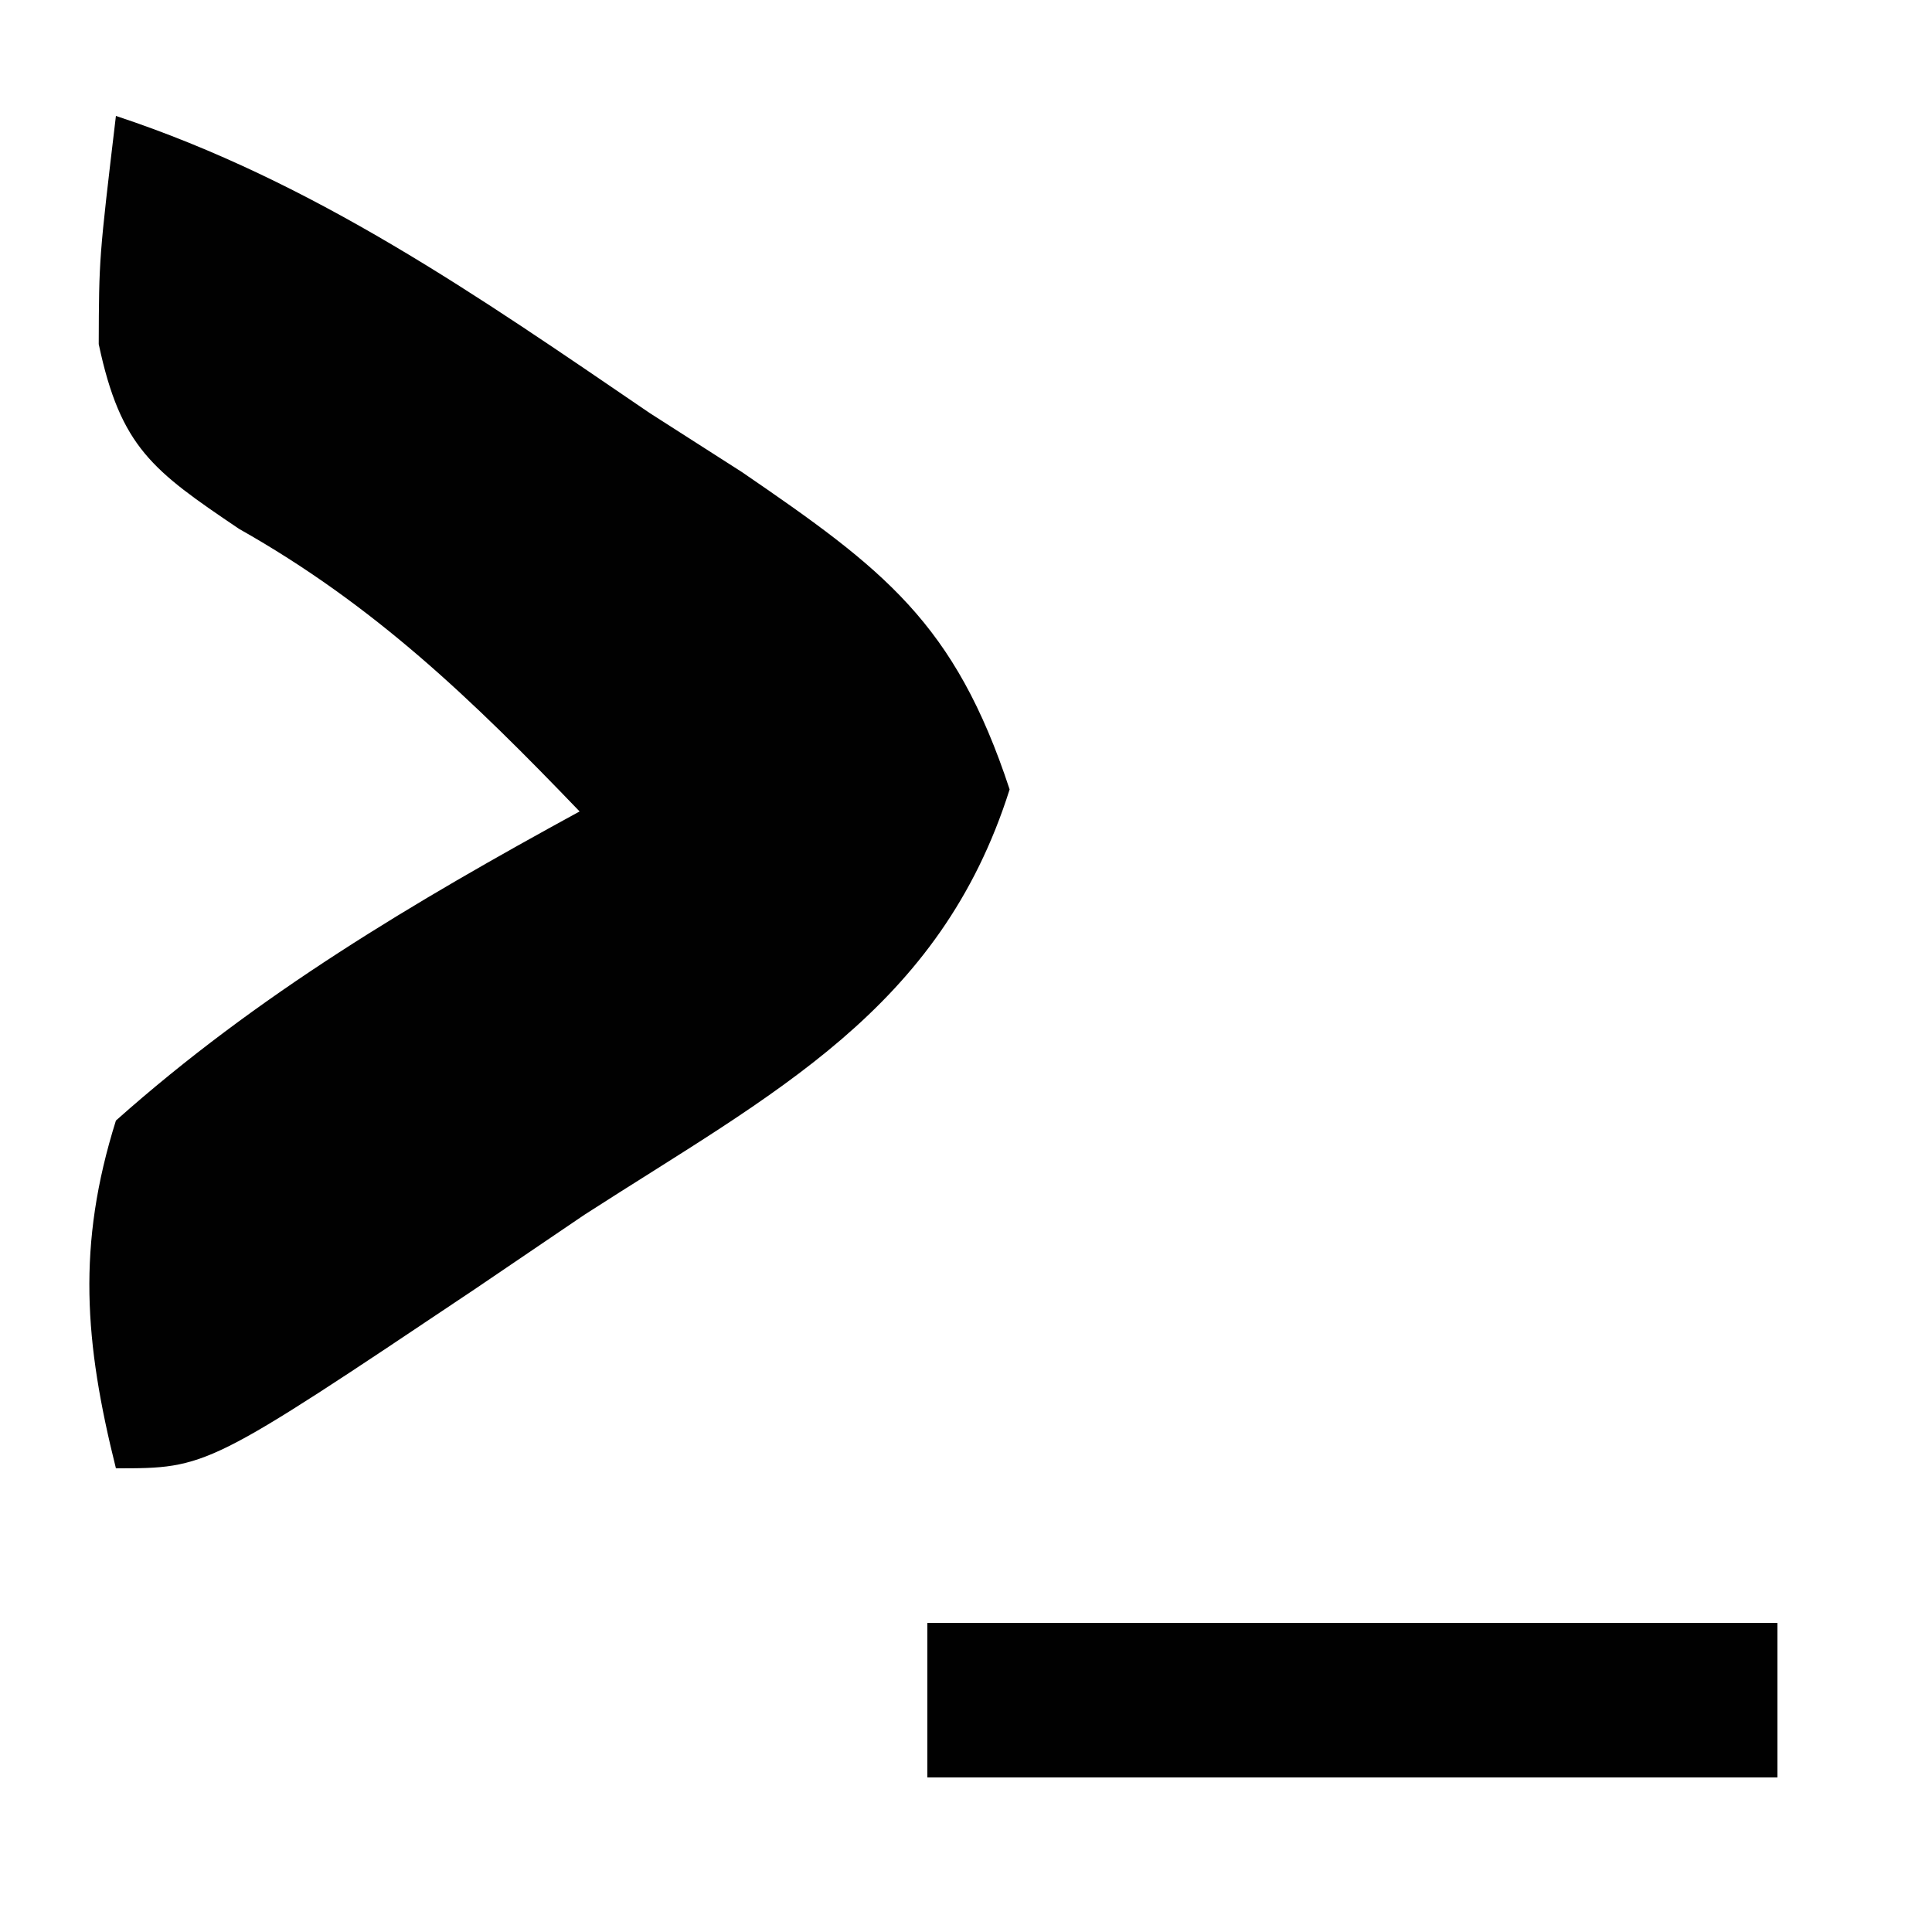
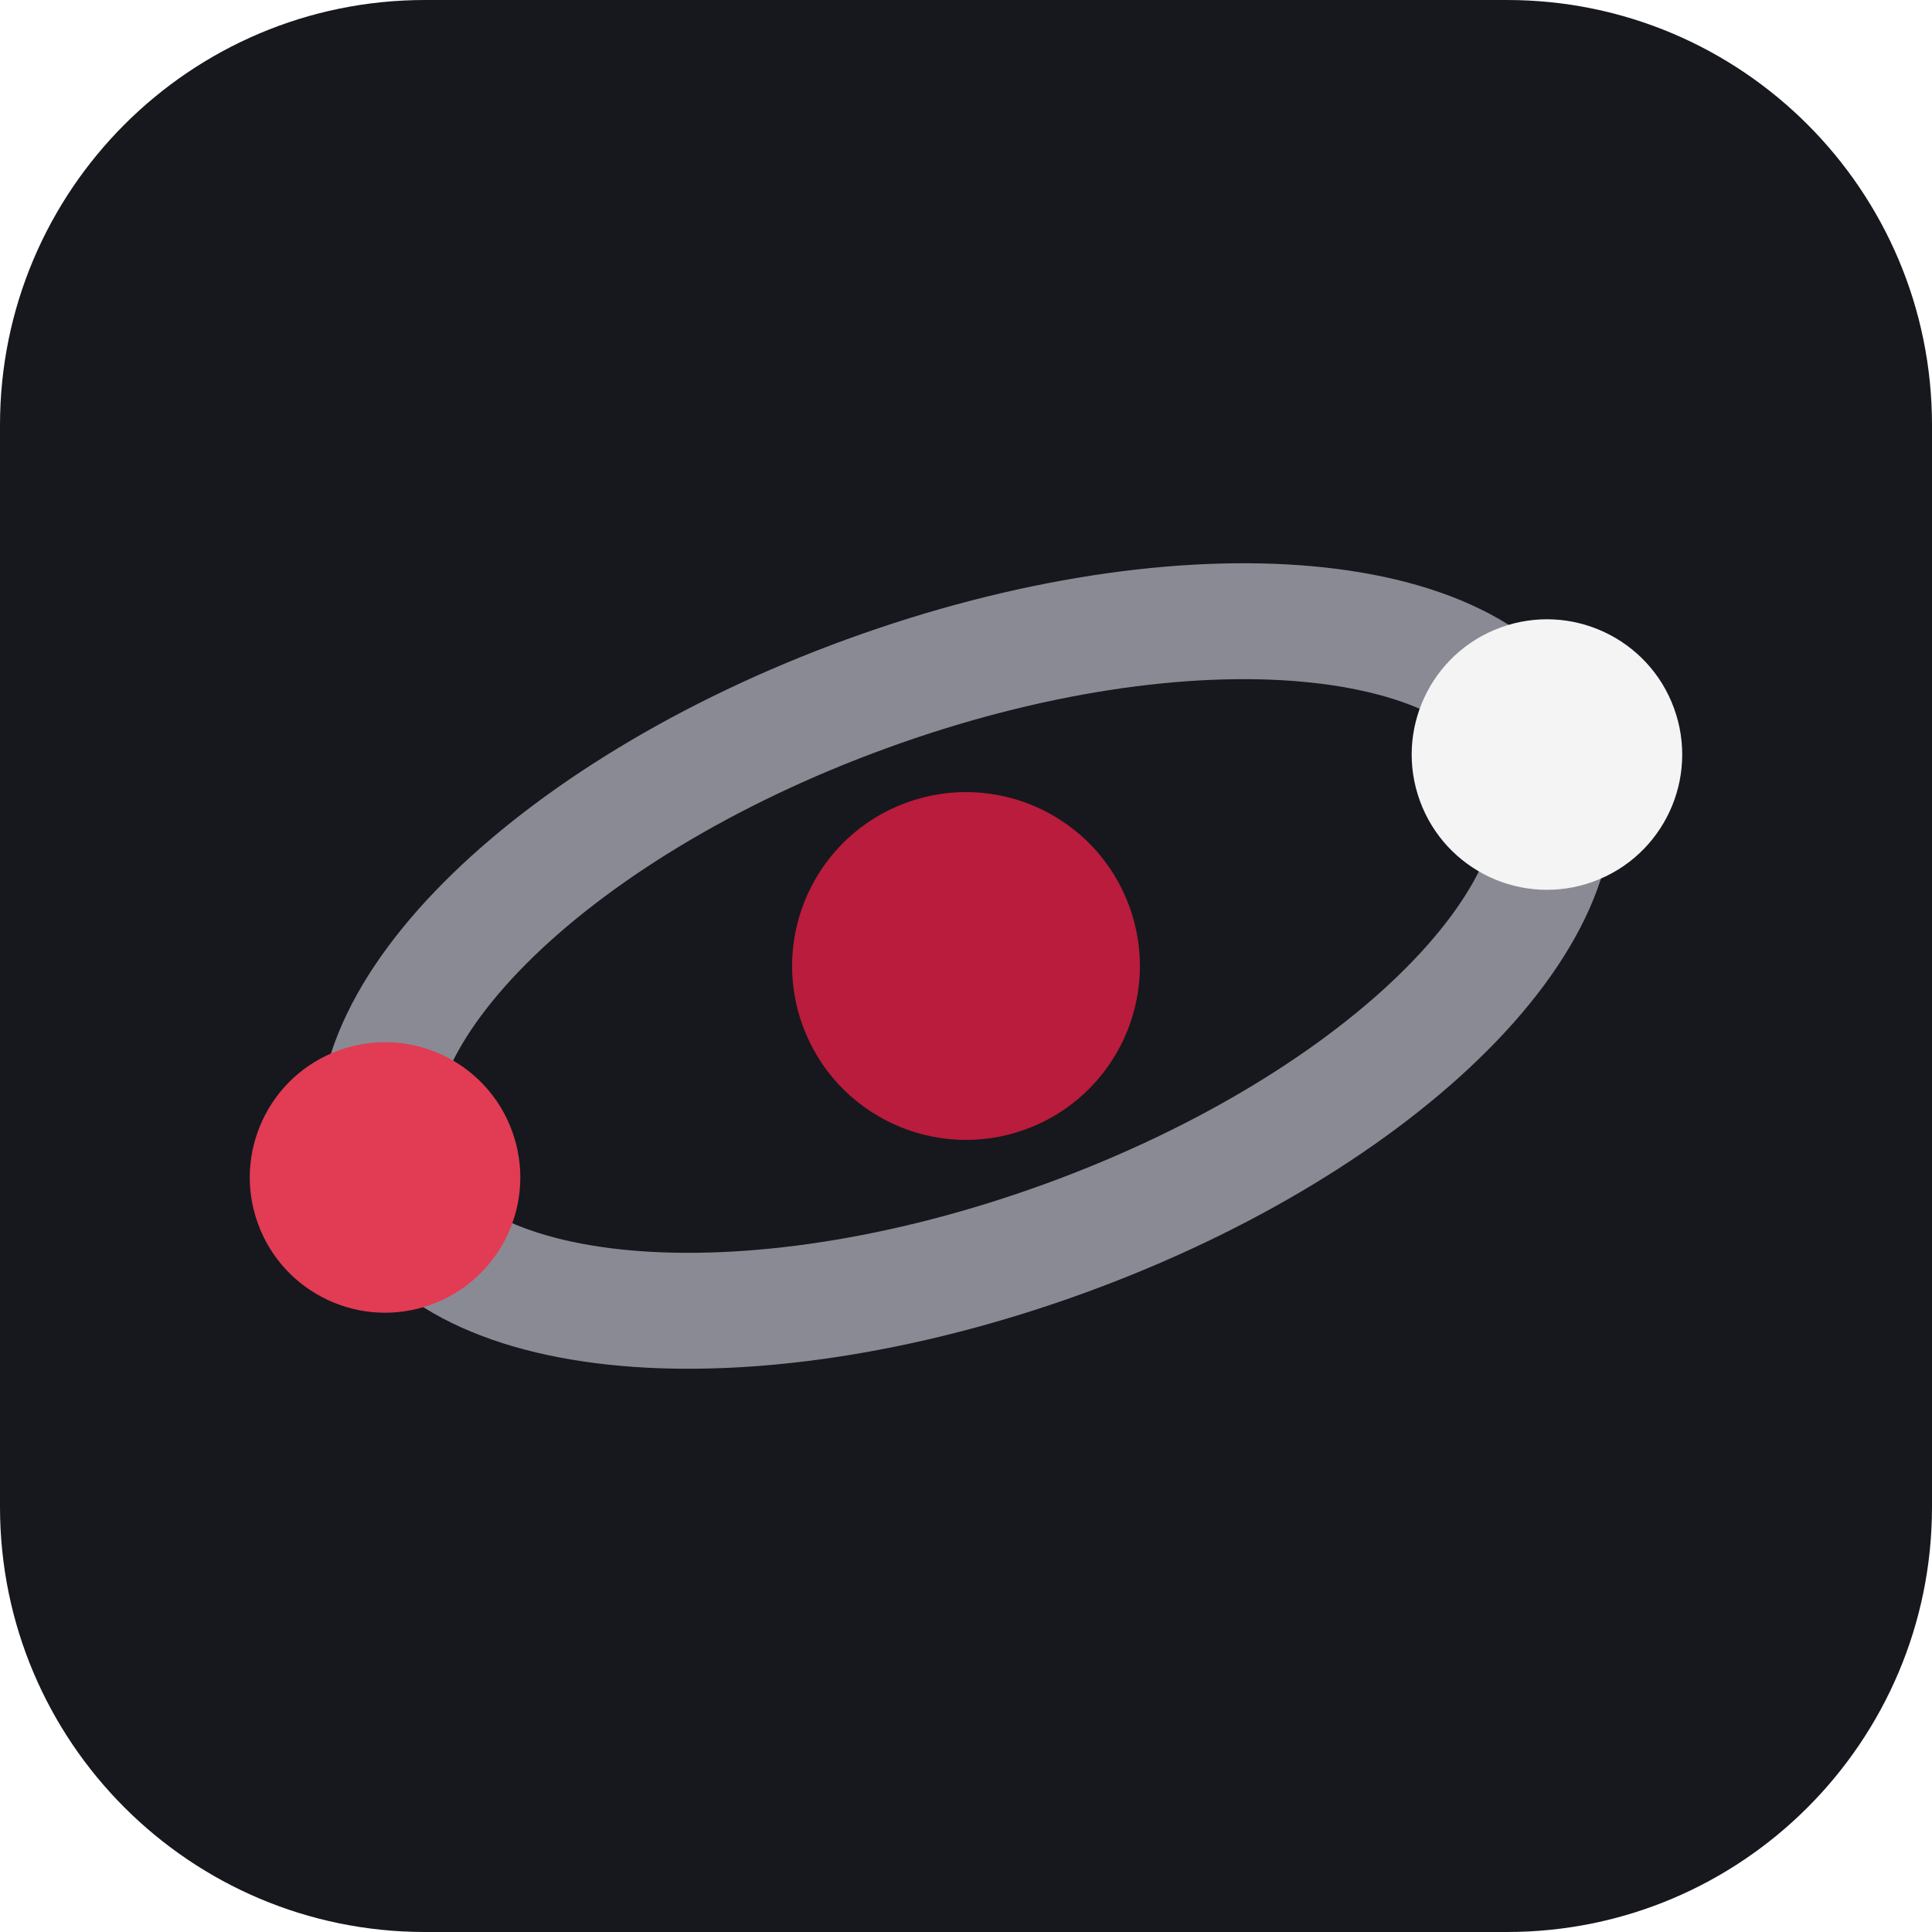
- <svg xmlns="http://www.w3.org/2000/svg" version="1.1" width="50" height="50">
-   <path d="M0 0 C5.142 1.7 9.375 4.664 13.812 7.688 C14.601 8.192 15.389 8.697 16.201 9.217 C19.878 11.735 21.708 13.114 23.129 17.43 C21.324 23.137 17.006 25.291 12.125 28.438 C11.188 29.074 10.251 29.71 9.285 30.365 C2.365 35 2.365 35 0 35 C-0.814 31.744 -1.014 29.226 0 26 C3.667 22.735 7.701 20.348 12 18 C9.217 15.102 6.686 12.661 3.188 10.688 C0.949 9.176 0.124 8.582 -0.445 5.906 C-0.438 3.688 -0.438 3.688 0 0 Z " fill="#010101" transform="translate(3,3)" />
-   <path d="M0 0 C7.26 0 14.52 0 22 0 C22 1.32 22 2.64 22 4 C14.74 4 7.48 4 0 4 C0 2.68 0 1.36 0 0 Z " fill="#010101" transform="translate(24,42)" />
+ <svg xmlns="http://www.w3.org/2000/svg" viewBox="0 0 100 100" width="100" height="100">
+   <rect width="100" height="100" rx="22" fill="#16181d" />
+   <g transform="rotate(-20 50 50)">
+     <ellipse cx="50" cy="50" rx="32" ry="15" fill="none" stroke="#8a8a94" stroke-width="6" />
+     <circle cx="50" cy="50" r="9" fill="#b91c3c" />
+     <circle cx="82" cy="50" r="7" fill="#f4f4f5" />
+     <circle cx="18" cy="50" r="7" fill="#e23b54" />
+   </g>
</svg>
